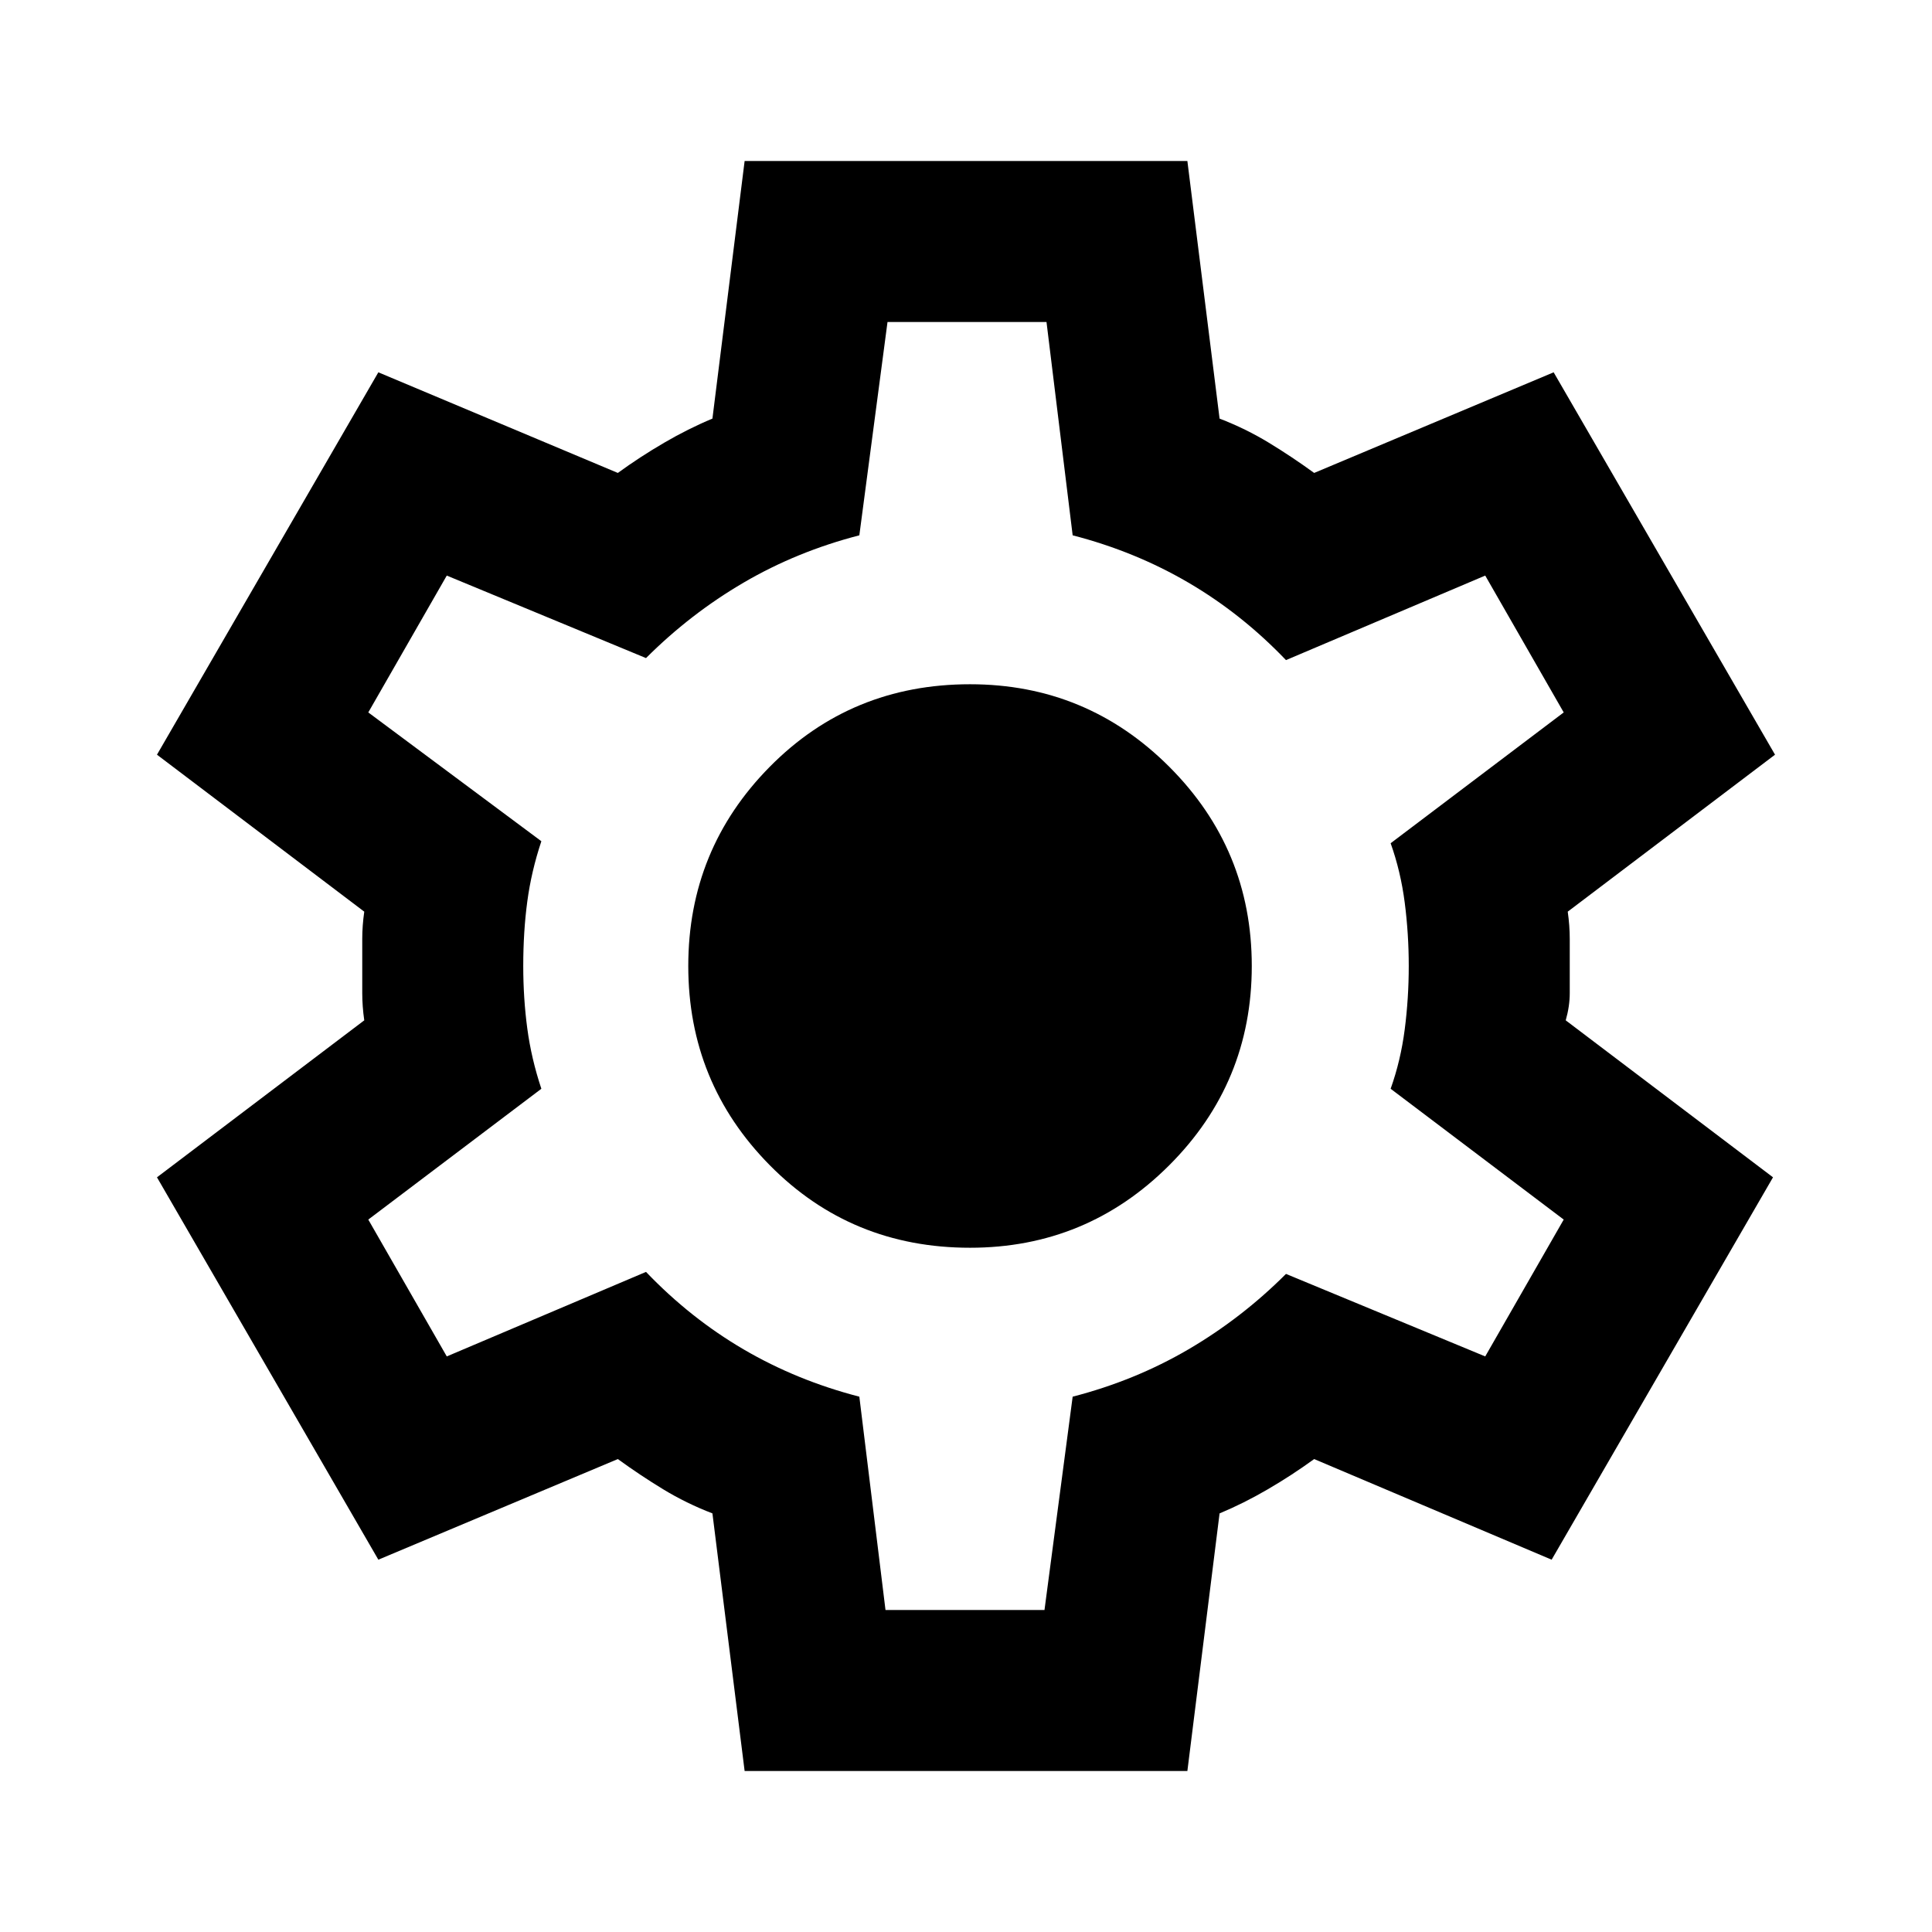
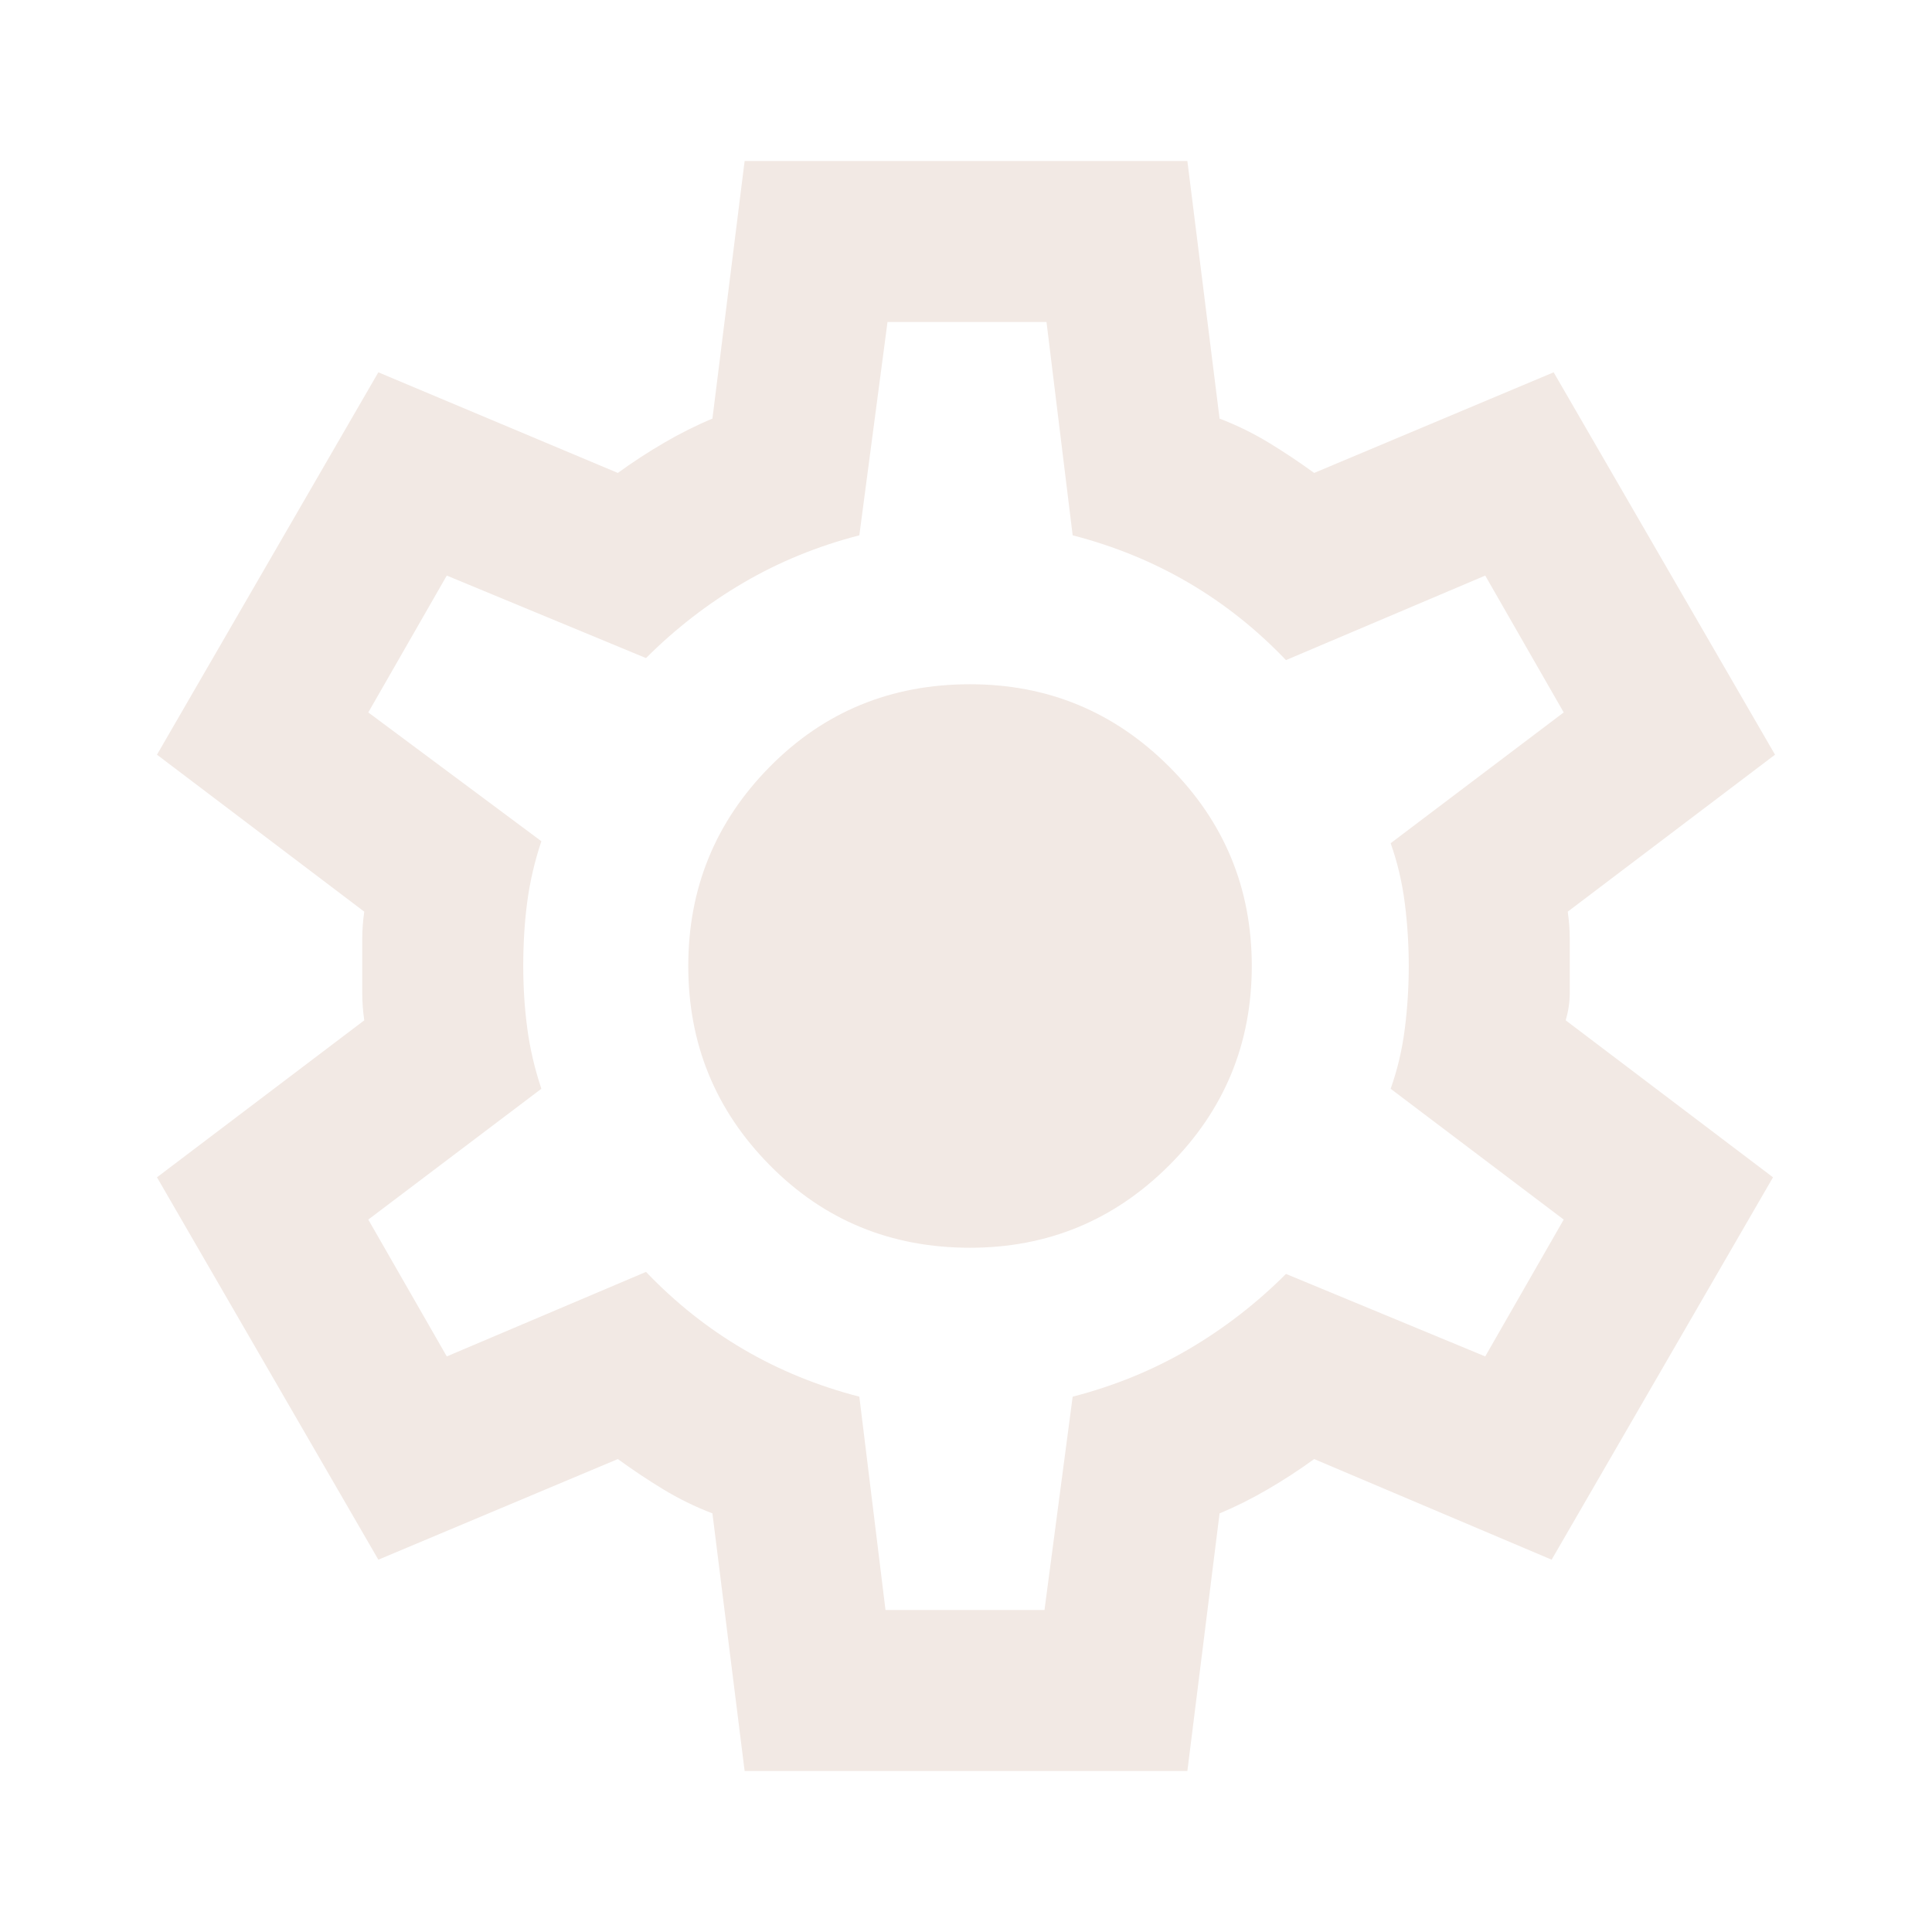
<svg xmlns="http://www.w3.org/2000/svg" height="24" viewBox="0 -960 960 960" width="24">
-   <path d="m370-80-16-128q-13-5-24.5-12T307-235l-119 50L78-375l103-78q-1-7-1-13.5v-27q0-6.5 1-13.5L78-585l110-190 119 50q11-8 23-15t24-12l16-128h220l16 128q13 5 24.5 12t22.5 15l119-50 110 190-103 78q1 7 1 13.5v27q0 6.5-2 13.5l103 78-110 190-118-50q-11 8-23 15t-24 12L590-80H370Zm70-80h79l14-106q31-8 57.5-23.5T639-327l99 41 39-68-86-65q5-14 7-29.5t2-31.5q0-16-2-31.5t-7-29.5l86-65-39-68-99 42q-22-23-48.5-38.5T533-694l-13-106h-79l-14 106q-31 8-57.5 23.5T321-633l-99-41-39 68 86 64q-5 15-7 30t-2 32q0 16 2 31t7 30l-86 65 39 68 99-42q22 23 48.5 38.5T427-266l13 106Zm42-180q58 0 99-41t41-99q0-58-41-99t-99-41q-59 0-99.5 41T342-480q0 58 40.5 99t99.5 41Zm-2-140Z" />
+   <path d="m370-80-16-128q-13-5-24.5-12T307-235l-119 50L78-375l103-78q-1-7-1-13.5v-27q0-6.5 1-13.5L78-585l110-190 119 50q11-8 23-15t24-12l16-128h220l16 128q13 5 24.5 12t22.5 15l119-50 110 190-103 78q1 7 1 13.5v27q0 6.5-2 13.5l103 78-110 190-118-50q-11 8-23 15t-24 12L590-80H370Zm70-80h79l14-106q31-8 57.5-23.5T639-327l99 41 39-68-86-65q5-14 7-29.5t2-31.5q0-16-2-31.5t-7-29.5l86-65-39-68-99 42q-22-23-48.5-38.5T533-694l-13-106h-79l-14 106q-31 8-57.5 23.5T321-633l-99-41-39 68 86 64q-5 15-7 30t-2 32q0 16 2 31t7 30l-86 65 39 68 99-42q22 23 48.5 38.5T427-266l13 106Zm42-180q58 0 99-41t41-99q0-58-41-99t-99-41q-59 0-99.5 41T342-480q0 58 40.5 99t99.5 41Zm-2-140" fill="#F2E9E4" />
</svg>
